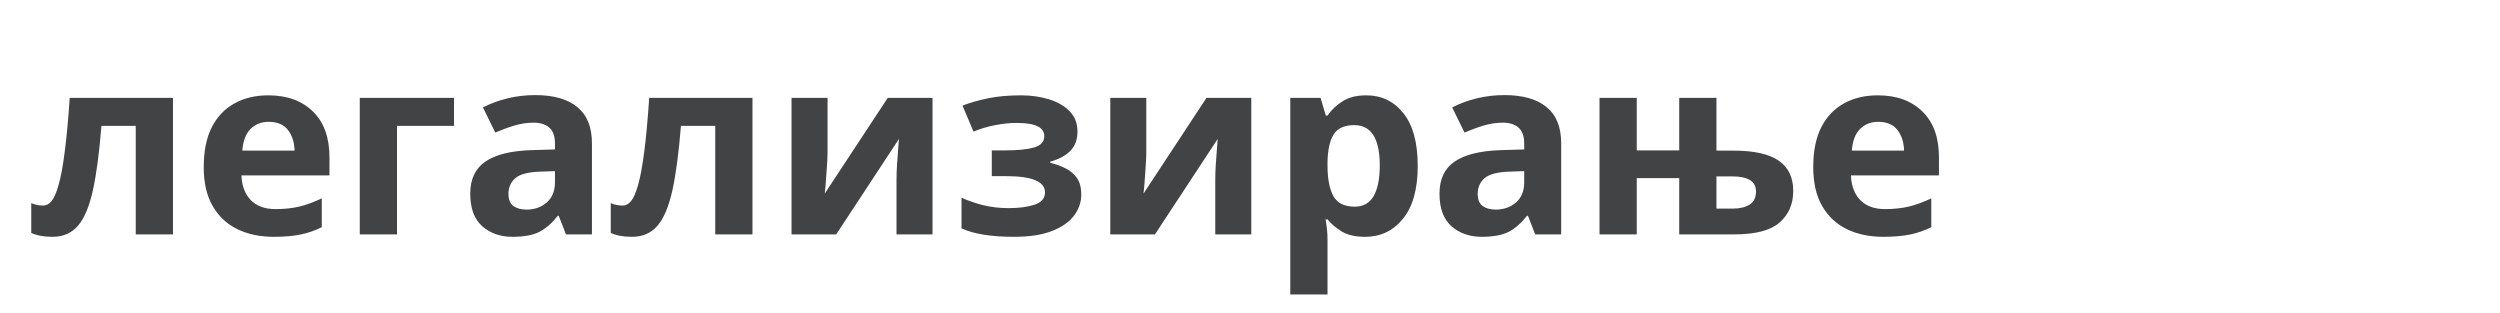
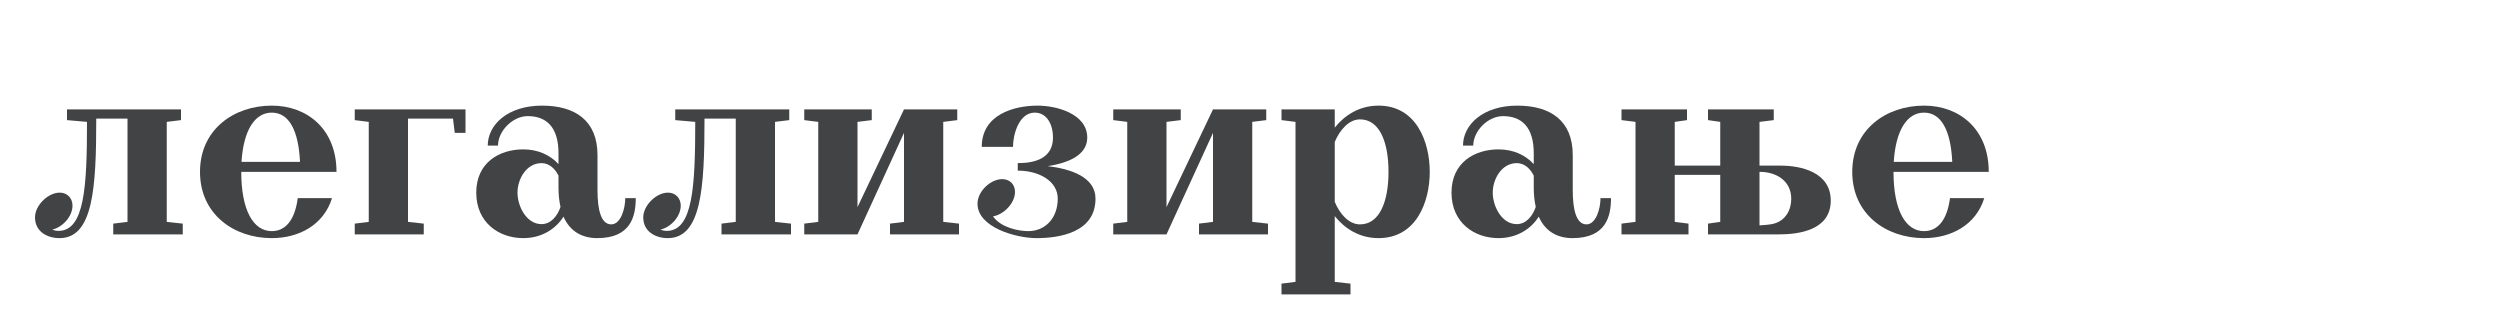
- <svg xmlns="http://www.w3.org/2000/svg" width="320" height="40">
-   <text fill="#424345" fill-rule="evenodd" font-family="Apium-cyrillic-11-Bold, Apium-cyrillic-11" font-size="32" font-weight="bold">
-     <tspan x="4" y="30">легализирање</tspan>
-   </text>
+ <svg xmlns="http://www.w3.org/2000/svg" width="320px" height="40px" viewBox="0 0 320 40" version="1.1">
+   <g id="_exports" stroke="none" stroke-width="1" fill="none" fill-rule="evenodd">
+     <g id="Apium" transform="translate(-1051, -826)">
+       <g id="apium-styles" transform="translate(0, 686)">
+         <g id="apium-cyrillic-bold" transform="translate(1051, 140)">
+           <rect id="Rectangle-Copy-17" fill="#F7DF88" opacity="0" x="0" y="0" width="320" height="40" />
+           <g transform="translate(4.48, 13.52)" fill="#424345" fill-rule="nonzero">
+             <path d="M10.016,16.48 L18.912,16.48 L18.912,15.104 L16.864,14.88 L16.864,2.08 L18.688,1.856 L18.688,0.48 L4.096,0.48 L4.096,1.856 L6.656,2.08 C6.656,10.4 6.336,16.032 3.008,16.032 C2.72,16.032 2.432,15.968 2.208,15.872 C3.552,15.552 4.8,14.176 4.8,12.8 C4.8,11.872 4.16,11.136 3.168,11.136 C1.664,11.136 -1.77635684e-14,12.768 -1.77635684e-14,14.304 C-1.77635684e-14,16.128 1.568,16.96 3.136,16.96 C7.456,16.96 7.84,10.496 7.84,1.664 L11.84,1.664 L11.84,14.88 L10.016,15.104 L10.016,16.48 Z" id="Path" />
+             <path d="M30.304,16.96 C33.792,16.96 36.96,15.264 38.016,11.84 L33.632,11.84 C33.248,14.752 32,16.064 30.304,16.064 C27.936,16.064 26.4,13.376 26.4,8.48 L38.592,8.48 C38.592,3.04 34.88,0 30.304,0 C25.472,0 21.12,3.04 21.12,8.48 C21.12,13.92 25.472,16.96 30.304,16.96 Z M26.432,7.2 C26.688,3.104 28.16,0.896 30.304,0.896 C32.48,0.896 33.728,3.104 33.92,7.2 L26.432,7.2 Z" id="Shape" />
+             <polygon id="Path" points="40.928 16.48 49.76 16.48 49.76 15.104 47.744 14.88 47.744 1.664 53.504 1.664 53.728 3.488 55.104 3.488 55.104 0.48 40.928 0.48 40.928 1.856 42.72 2.08 42.72 14.88 40.928 15.104" />
+             <path d="M71.968,16.96 C76.256,16.96 76.896,14.176 76.896,11.84 L75.552,11.84 C75.552,13.184 74.976,15.2 73.76,15.2 C72.48,15.2 72,13.408 72,10.848 L72,6.336 C72,1.92 69.152,0 64.896,0 C60.48,0 57.952,2.464 57.952,5.12 L59.264,5.12 C59.264,3.264 61.12,1.344 63.072,1.344 C65.44,1.344 67.008,2.72 67.008,6.112 L67.008,7.488 C65.984,6.368 64.448,5.6 62.496,5.6 C59.424,5.6 56.48,7.296 56.48,11.136 C56.48,15.008 59.424,16.96 62.496,16.96 C64.896,16.96 66.688,15.744 67.648,14.208 C68.512,16.192 70.144,16.96 71.968,16.96 Z M61.76,11.136 C61.76,9.376 62.912,7.36 64.832,7.36 C65.824,7.36 66.56,8.064 67.008,8.96 L67.008,10.528 C67.008,11.456 67.104,12.256 67.264,12.96 C66.88,14.112 66.048,15.168 64.832,15.168 C62.912,15.168 61.76,12.896 61.76,11.136 Z" id="Shape" />
+             <path d="M87.872,16.48 L96.768,16.48 L96.768,15.104 L94.72,14.88 L94.72,2.08 L96.544,1.856 L96.544,0.48 L81.952,0.48 L81.952,1.856 L84.512,2.08 C84.512,10.4 84.192,16.032 80.864,16.032 C80.576,16.032 80.288,15.968 80.064,15.872 C81.408,15.552 82.656,14.176 82.656,12.8 C82.656,11.872 82.016,11.136 81.024,11.136 C79.52,11.136 77.856,12.768 77.856,14.304 C77.856,16.128 79.424,16.96 80.992,16.96 C85.312,16.96 85.696,10.496 85.696,1.664 L89.696,1.664 L89.696,14.88 L87.872,15.104 L87.872,16.48 Z" id="Path" />
+             <polygon id="Path" points="98.464 16.48 105.28 16.48 111.232 3.488 111.232 14.88 109.44 15.104 109.44 16.48 118.272 16.48 118.272 15.104 116.256 14.88 116.256 2.08 118.048 1.856 118.048 0.48 111.232 0.48 105.28 12.992 105.28 2.08 107.104 1.856 107.104 0.48 98.464 0.48 98.464 1.856 100.256 2.08 100.256 14.88 98.464 15.104" />
+             <path d="M128.192,16.96 C131.104,16.96 135.744,16.256 135.744,11.904 C135.744,9.12 132.544,8.096 129.632,7.744 C132.128,7.36 134.688,6.4 134.688,4.096 C134.688,1.024 130.72,0 128.352,0 C125.28,0 121.184,1.152 121.184,5.28 L125.184,5.28 C125.184,3.68 125.952,0.896 127.968,0.896 C129.568,0.896 130.304,2.496 130.304,4.064 C130.304,6.72 128.064,7.36 125.792,7.36 L125.792,8.32 C128.576,8.32 130.912,9.696 130.912,11.904 C130.912,14.4 129.312,16.064 127.136,16.064 C125.824,16.064 123.616,15.584 122.624,14.176 C124.064,13.92 125.44,12.448 125.44,11.04 C125.44,10.08 124.768,9.408 123.808,9.408 C122.304,9.408 120.64,10.976 120.64,12.544 C120.64,15.616 125.632,16.96 128.192,16.96 Z" id="Path" />
+             <polygon id="Path" points="138.016 16.48 144.832 16.48 150.784 3.488 150.784 14.88 148.992 15.104 148.992 16.48 157.824 16.48 157.824 15.104 155.808 14.88 155.808 2.08 157.6 1.856 157.6 0.48 150.784 0.48 144.832 12.992 144.832 2.08 146.656 1.856 146.656 0.48 138.016 0.48 138.016 1.856 139.808 2.08 139.808 14.88 138.016 15.104" />
+             <path d="M171.968,16.96 C176.832,16.96 178.528,12.288 178.528,8.48 C178.528,4.672 176.832,0 171.968,0 C169.504,0 167.616,1.248 166.368,2.816 L166.368,0.48 L159.552,0.48 L159.552,1.856 L161.344,2.08 L161.344,22.56 L159.552,22.784 L159.552,24.16 L168.384,24.16 L168.384,22.784 L166.368,22.56 L166.368,14.144 C167.616,15.712 169.504,16.96 171.968,16.96 Z M166.368,12.32 L166.368,4.64 C167.008,3.136 168.16,1.76 169.6,1.76 C172.096,1.76 173.248,4.64 173.248,8.48 C173.248,12.288 172.096,15.2 169.6,15.2 C168.16,15.2 167.008,13.856 166.368,12.32 Z" id="Shape" />
+             <path d="M196.8,16.96 C201.088,16.96 201.728,14.176 201.728,11.84 L200.384,11.84 C200.384,13.184 199.808,15.2 198.592,15.2 C197.312,15.2 196.832,13.408 196.832,10.848 L196.832,6.336 C196.832,1.92 193.984,0 189.728,0 C185.312,0 182.784,2.464 182.784,5.12 L184.096,5.12 C184.096,3.264 185.952,1.344 187.904,1.344 C190.272,1.344 191.84,2.72 191.84,6.112 L191.84,7.488 C190.816,6.368 189.28,5.6 187.328,5.6 C184.256,5.6 181.312,7.296 181.312,11.136 C181.312,15.008 184.256,16.96 187.328,16.96 C189.728,16.96 191.52,15.744 192.48,14.208 C193.344,16.192 194.976,16.96 196.8,16.96 Z M186.592,11.136 C186.592,9.376 187.744,7.36 189.664,7.36 C190.656,7.36 191.392,8.064 191.84,8.96 L191.84,10.528 C191.84,11.456 191.936,12.256 192.096,12.96 C191.712,14.112 190.88,15.168 189.664,15.168 C187.744,15.168 186.592,12.896 186.592,11.136 Z" id="Shape" />
+             <path d="M203.072,16.48 L211.648,16.48 L211.648,15.104 L209.888,14.88 L209.888,8.864 L215.712,8.864 L215.712,14.88 L214.144,15.104 L214.144,16.48 L223.232,16.48 C225.792,16.48 229.856,15.936 229.856,12.16 C229.856,8.512 226.048,7.68 223.456,7.68 L220.736,7.68 L220.736,2.08 L222.56,1.856 L222.56,0.48 L214.144,0.48 L214.144,1.856 L215.712,2.08 L215.712,7.68 L209.888,7.68 L209.888,2.08 L211.456,1.856 L211.456,0.48 L203.072,0.48 L203.072,1.856 L204.864,2.08 L204.864,14.88 L203.072,15.104 L203.072,16.48 Z M220.736,15.328 L220.736,8.48 L220.8,8.48 C222.816,8.48 224.8,9.568 224.8,11.936 C224.8,13.312 224.096,14.752 222.464,15.136 C222.016,15.232 221.376,15.296 220.736,15.328 Z" id="Shape" />
+             <path d="M241.792,16.96 C245.28,16.96 248.448,15.264 249.504,11.84 L245.12,11.84 C244.736,14.752 243.488,16.064 241.792,16.064 C239.424,16.064 237.888,13.376 237.888,8.48 L250.08,8.48 C250.08,3.04 246.368,0 241.792,0 C236.96,0 232.608,3.04 232.608,8.48 C232.608,13.92 236.96,16.96 241.792,16.96 Z M237.92,7.2 C238.176,3.104 239.648,0.896 241.792,0.896 C243.968,0.896 245.216,3.104 245.408,7.2 L237.92,7.2 Z" id="Shape" />
+           </g>
+         </g>
+       </g>
+     </g>
+   </g>
</svg>
